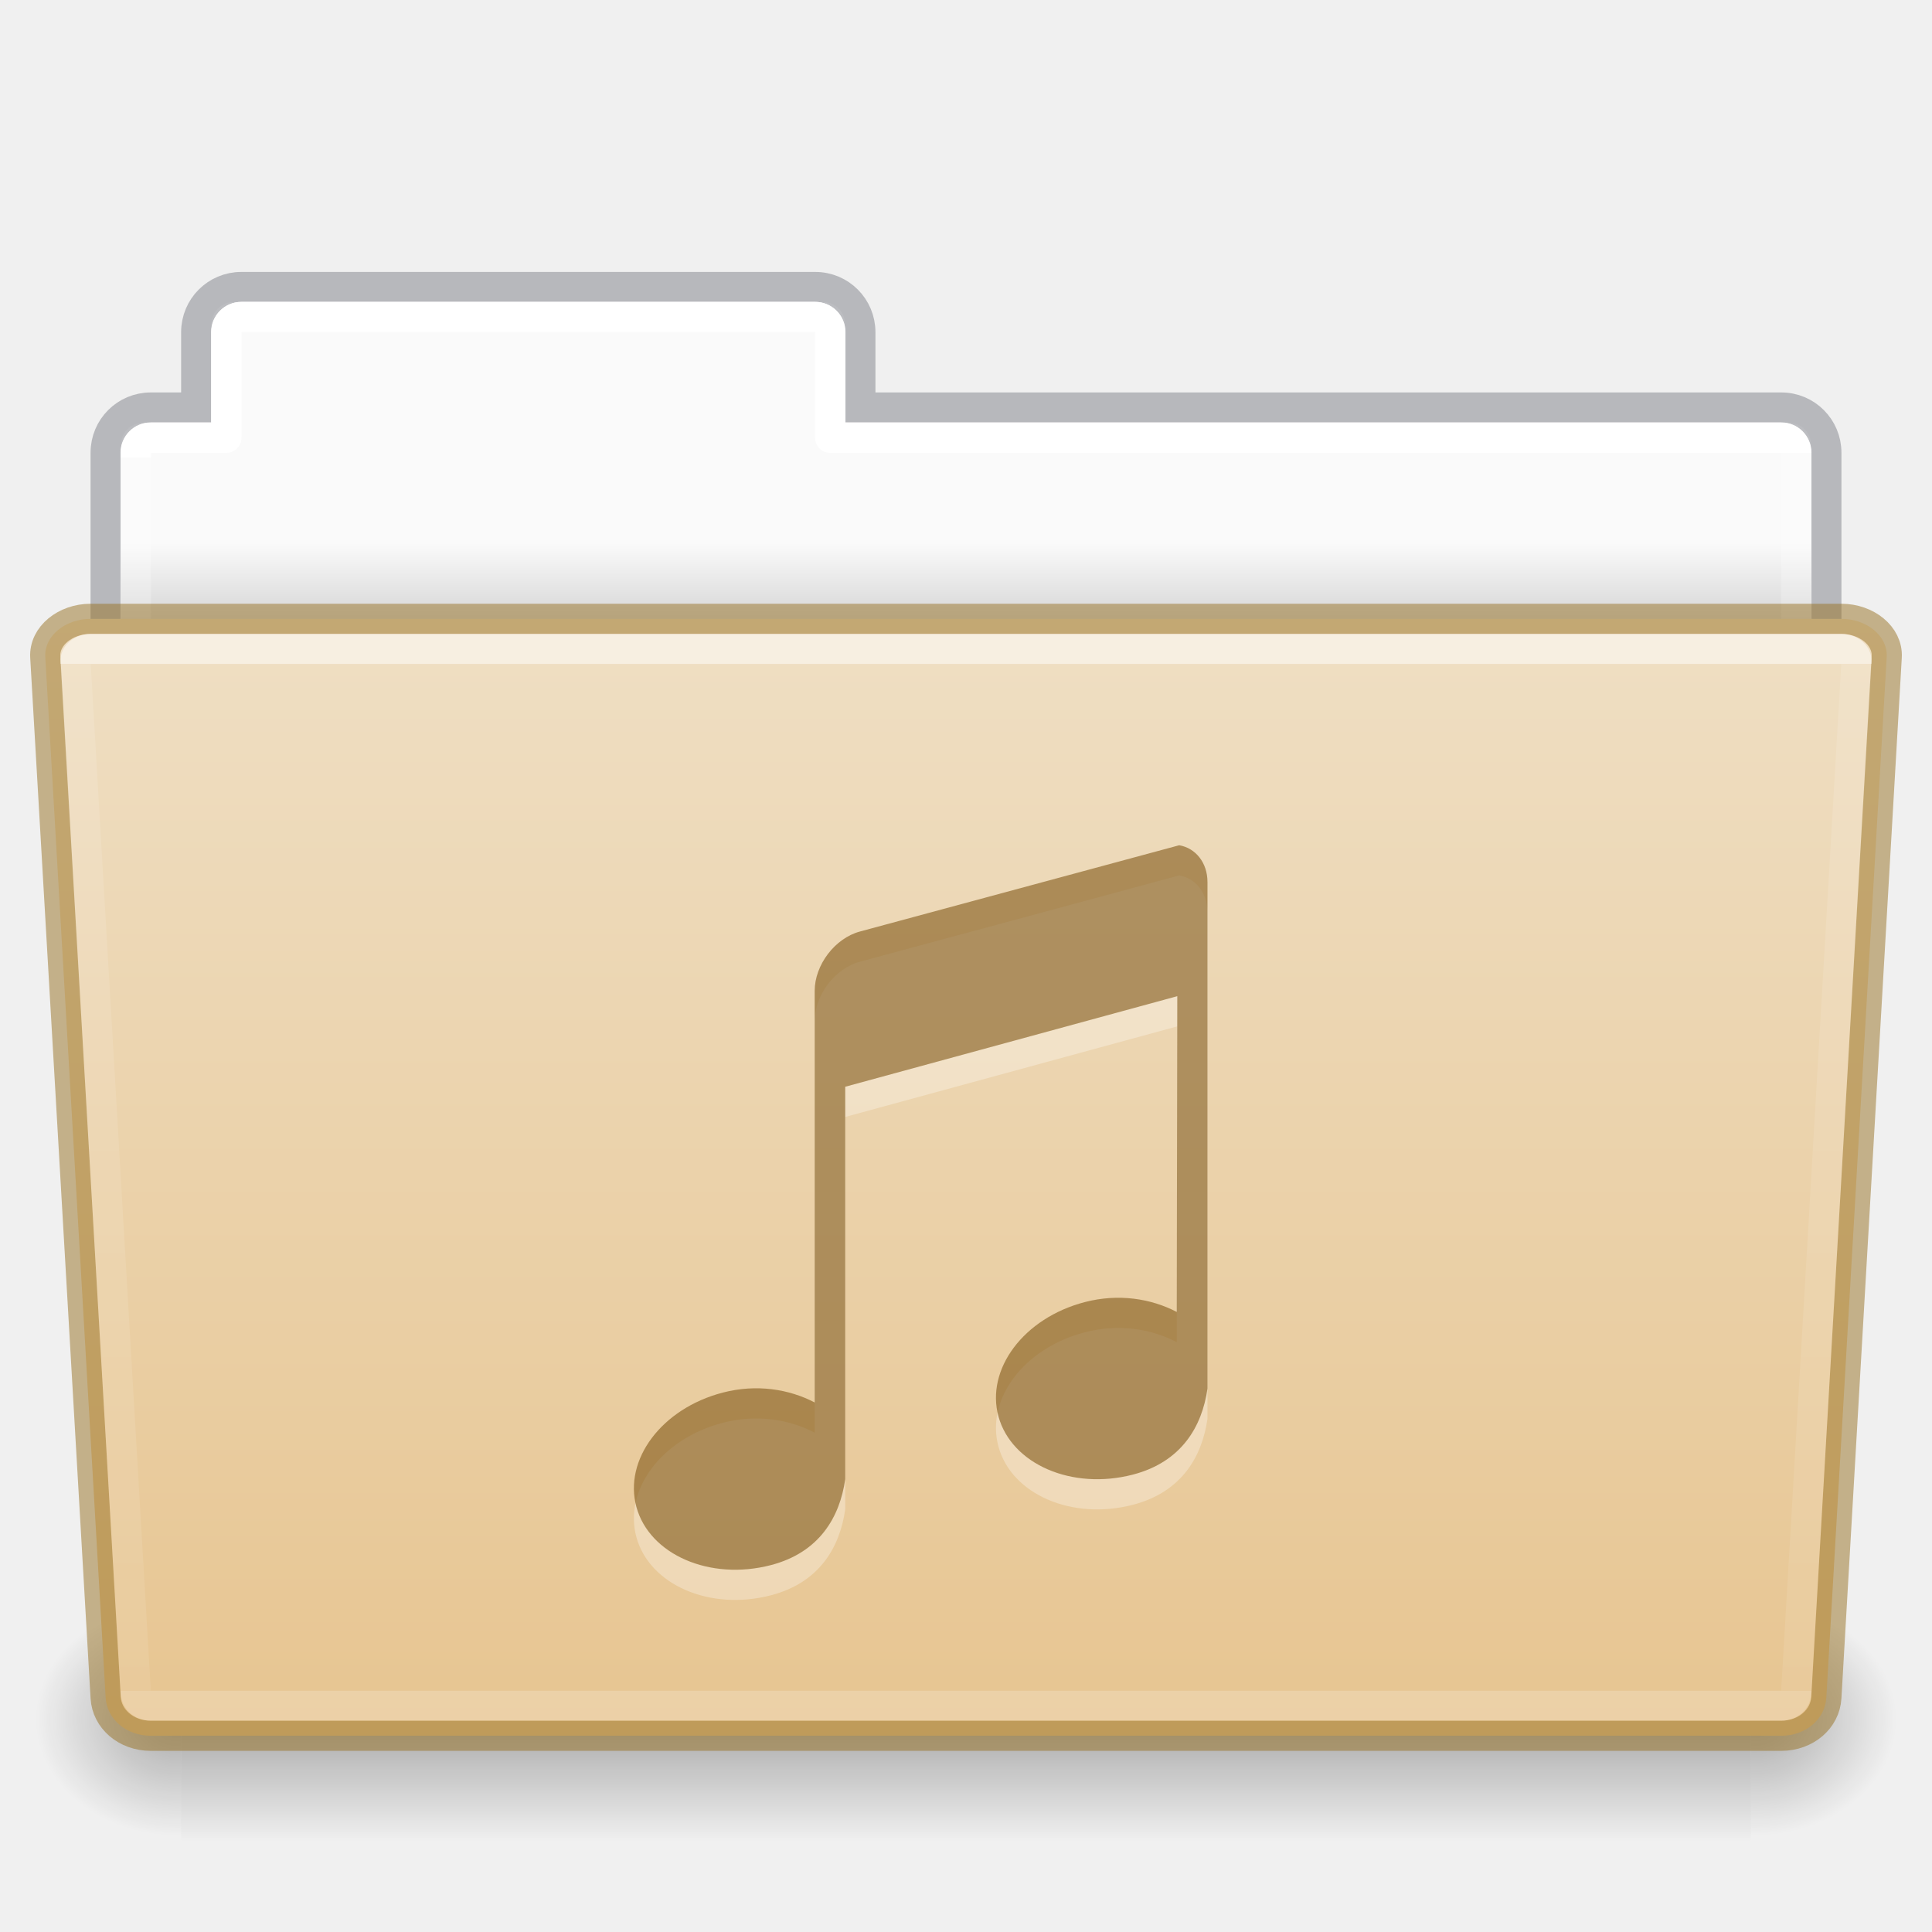
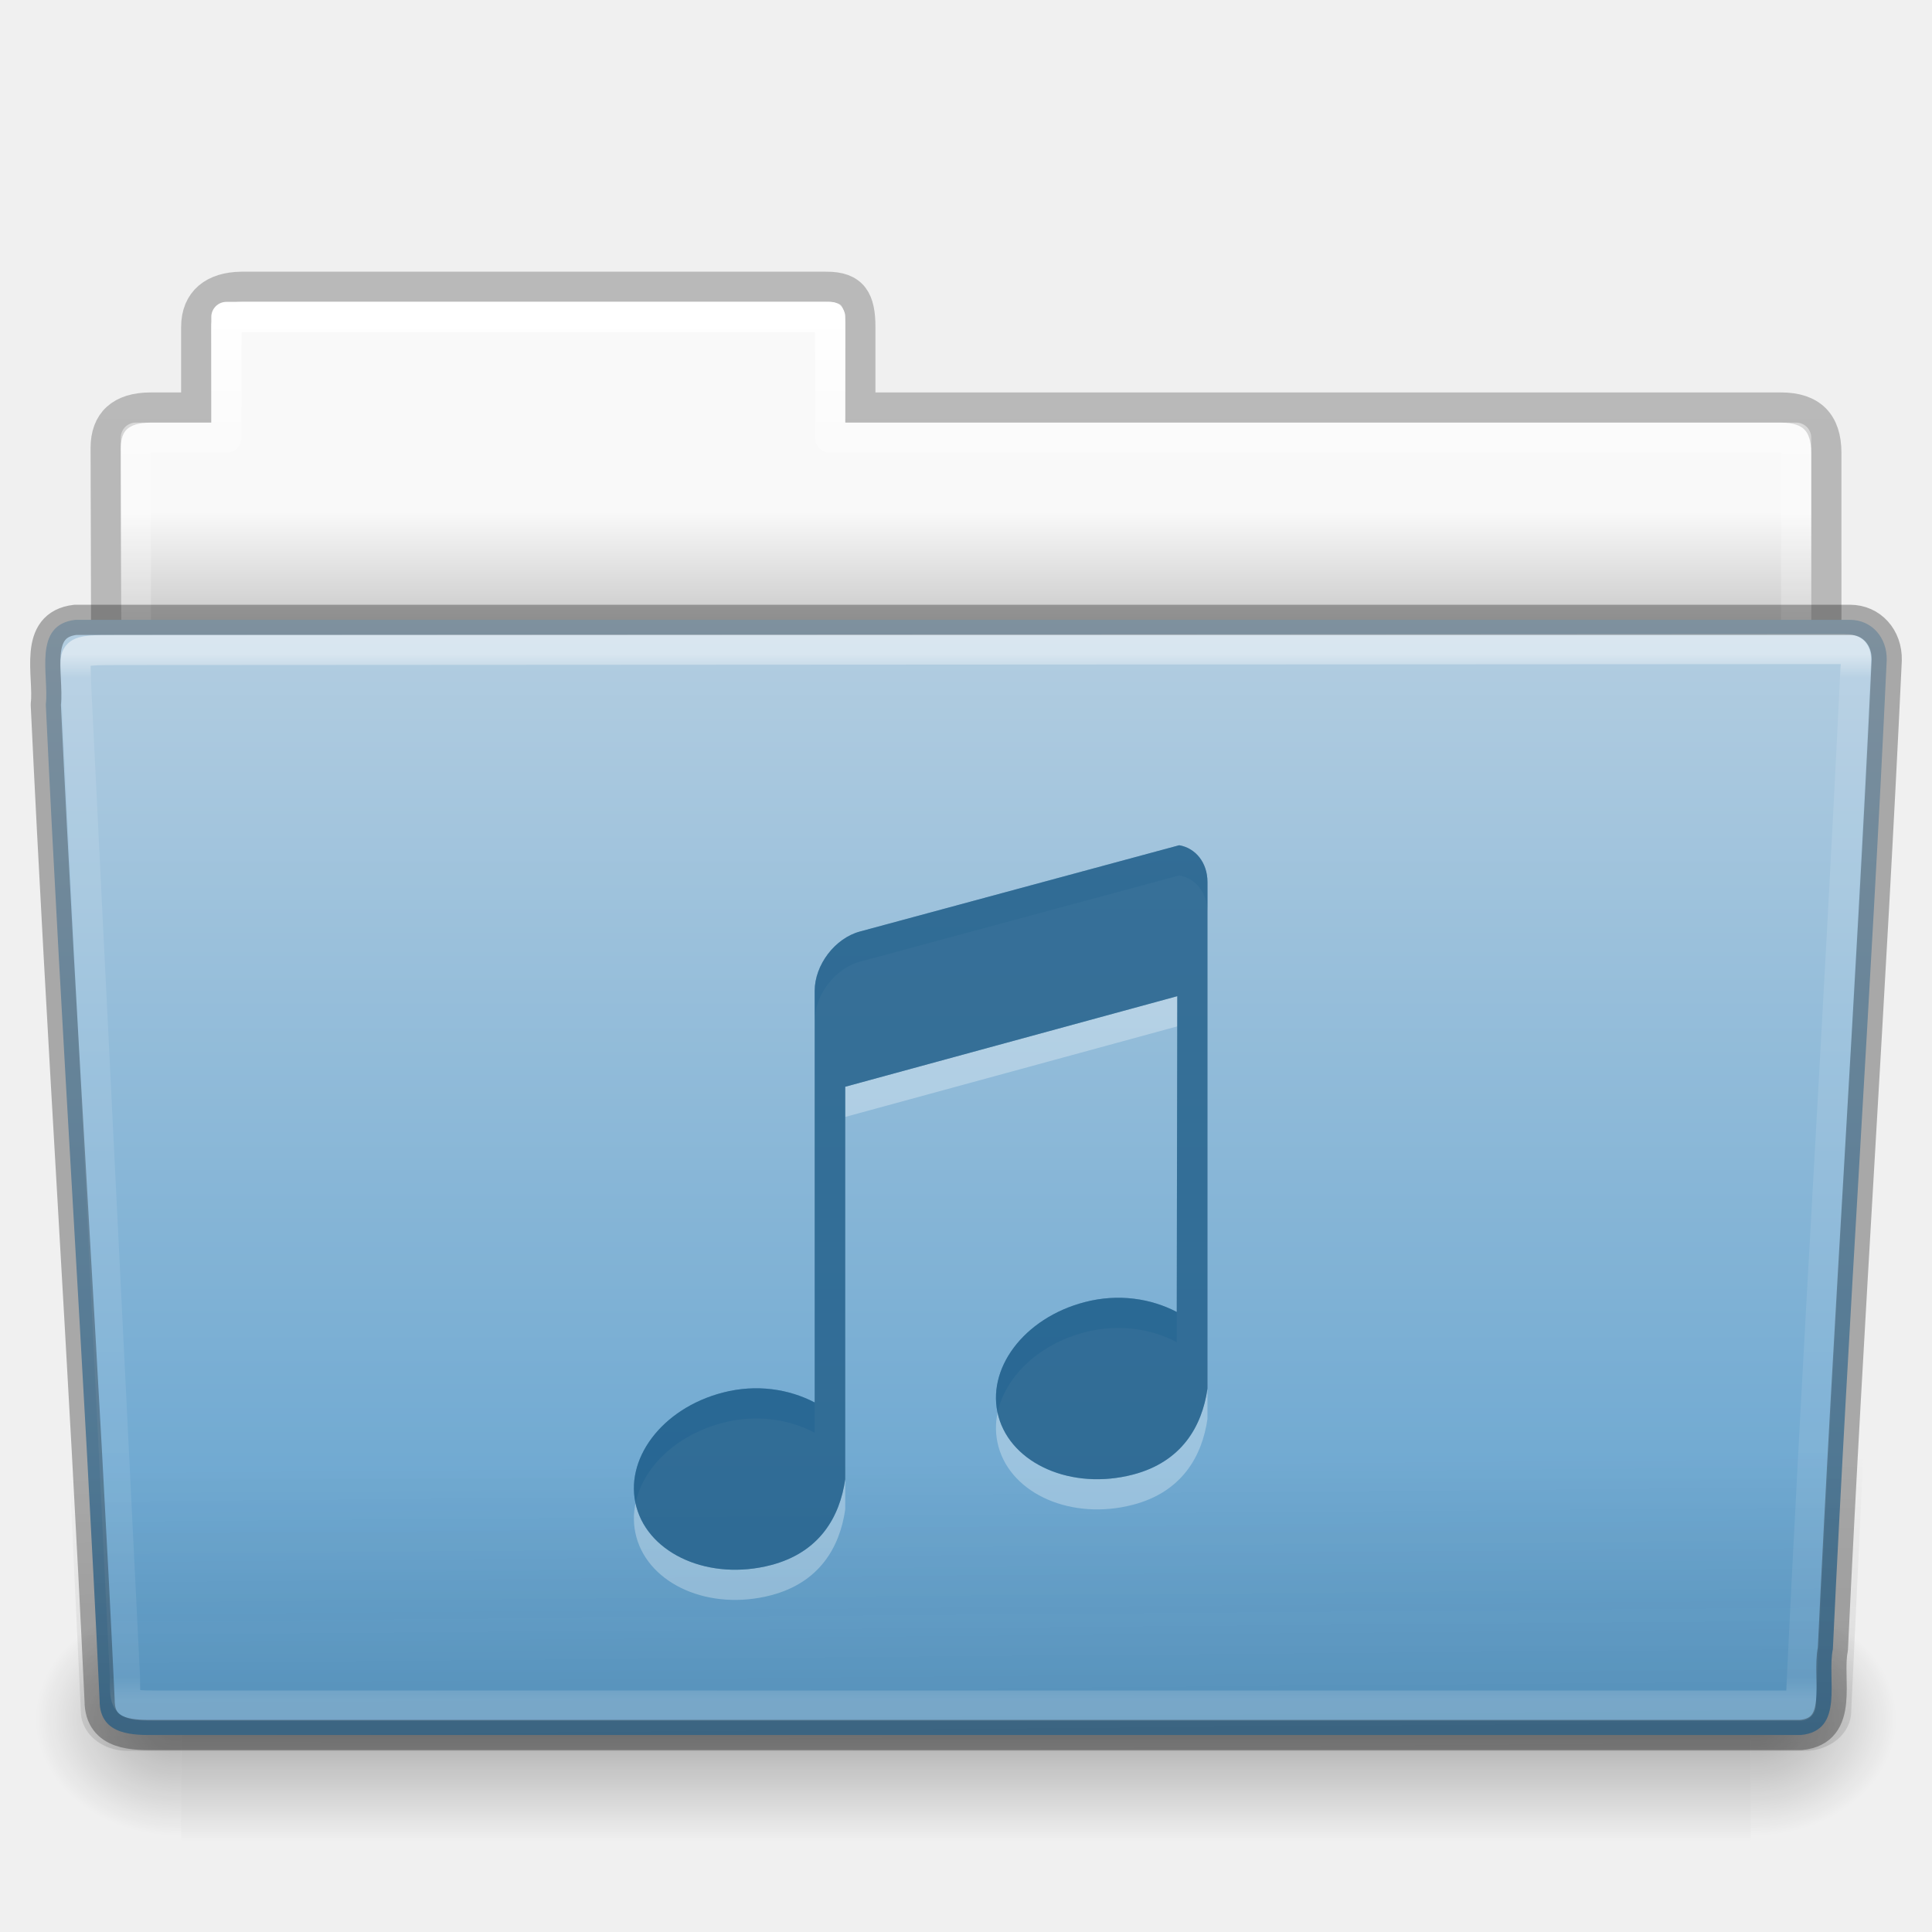
- <svg xmlns="http://www.w3.org/2000/svg" xmlns:xlink="http://www.w3.org/1999/xlink" id="svg22774" height="64" width="64" version="1.1">
-   <defs id="defs22776">
-     <linearGradient id="linearGradient1096">
-       <stop id="stop1088" style="stop-color:#ffffff;stop-opacity:1" offset="0" />
-       <stop id="stop1090" style="stop-color:#ffffff;stop-opacity:0.235" offset="0" />
-       <stop id="stop1092" style="stop-color:#ffffff;stop-opacity:0.157" offset="1" />
-       <stop id="stop1094" style="stop-color:#ffffff;stop-opacity:0.392" offset="1" />
-     </linearGradient>
-     <linearGradient id="linearGradient960">
-       <stop id="stop956" style="stop-color:#fafafa;stop-opacity:1" offset="0" />
-       <stop id="stop958" style="stop-color:#d4d4d4;stop-opacity:1" offset="1" />
-     </linearGradient>
-     <linearGradient gradientTransform="matrix(1.321028,0,0,1.26798,-70.72988,0.1738103)" gradientUnits="userSpaceOnUse" xlink:href="#linearGradient8272-8-8" id="linearGradient5962" y2="44.028" x2="97.539" y1="17.213" x1="97.539" />
+ <svg xmlns="http://www.w3.org/2000/svg" xmlns:xlink="http://www.w3.org/1999/xlink" width="64px" height="64px" id="svg23322" version="1.1">
+   <defs id="defs23324">
+     <linearGradient xlink:href="#linearGradient8272-8-8" id="linearGradient5640" gradientUnits="userSpaceOnUse" gradientTransform="matrix(1.321028,0,0,1.26798,-70.73077,0.1738125)" x1="97.539" y1="16.962" x2="97.539" y2="44.261" />
    <linearGradient id="linearGradient8272-8-8">
      <stop offset="0" style="stop-color:#ffffff;stop-opacity:1" id="stop8274-4" />
-       <stop offset="0" style="stop-color:#ffffff;stop-opacity:0.235" id="stop8276-5" />
-       <stop offset="1" style="stop-color:#ffffff;stop-opacity:0.157" id="stop8278-0" />
+       <stop offset="0.022" style="stop-color:#ffffff;stop-opacity:0.235" id="stop8276-5" />
+       <stop offset="0.979" style="stop-color:#ffffff;stop-opacity:0.157" id="stop8278-0" />
      <stop offset="1" style="stop-color:#ffffff;stop-opacity:0.392" id="stop8280-5-9" />
    </linearGradient>
-     <linearGradient gradientTransform="matrix(0.5041322,0,0,0.4933339,73.84364,-1.45329)" gradientUnits="userSpaceOnUse" xlink:href="#linearGradient4632-0-6-4-4-4" id="linearGradient5954" y2="119.06" x2="-91" y1="44" x1="-91" />
+     <linearGradient xlink:href="#linearGradient6129-963-697-142-998-580-273-9" id="linearGradient5646" gradientUnits="userSpaceOnUse" gradientTransform="matrix(1.54329,0,0,1.310345,-5.03918,0.3448325)" x1="22.935" y1="49.629" x2="22.809" y2="36.658" />
+     <linearGradient id="linearGradient6129-963-697-142-998-580-273-9">
+       <stop id="stop2661-3" style="stop-color:#0a0a0a;stop-opacity:0.498" offset="0" />
+       <stop id="stop2663-33" style="stop-color:#0a0a0a;stop-opacity:0" offset="1" />
+     </linearGradient>
+     <linearGradient xlink:href="#linearGradient4632-0-6-4-4-4" id="linearGradient5654" gradientUnits="userSpaceOnUse" gradientTransform="matrix(0.5041322,0,0,0.4933339,73.84275,-1.453288)" x1="-91" y1="44" x2="-91" y2="119.06" />
    <linearGradient id="linearGradient4632-0-6-4-4-4">
-       <stop offset="0" style="stop-color:#efdfc4;stop-opacity:1" id="stop4634-4-4-7-4" />
-       <stop offset="1" style="stop-color:#e7c591;stop-opacity:1" id="stop4636-3-1-5-9" />
+       <stop style="stop-color:#b4cee1;stop-opacity:1;" offset="0" id="stop4634-4-4-7-4" />
+       <stop style="stop-color:#5d9fcd;stop-opacity:1;" offset="1" id="stop4636-3-1-5-9" />
    </linearGradient>
-     <radialGradient gradientTransform="matrix(-0.04016195,0,0,0.0329426,30.20468,40.92132)" gradientUnits="userSpaceOnUse" xlink:href="#linearGradient5060-820-8" id="radialGradient5950" fy="486.648" fx="605.714" r="117.143" cy="486.648" cx="605.714" />
+     <radialGradient xlink:href="#linearGradient5060-820-8" id="radialGradient5662" gradientUnits="userSpaceOnUse" gradientTransform="matrix(-0.04016195,0,0,0.0329426,30.20379,40.92132)" cx="605.714" cy="486.648" fx="605.714" fy="486.648" r="117.143" />
    <linearGradient id="linearGradient5060-820-8">
-       <stop offset="0" style="stop-color:#000000;stop-opacity:1" id="stop2681-37" />
-       <stop offset="1" style="stop-color:#000000;stop-opacity:0" id="stop2683-05" />
+       <stop id="stop2681-37" style="stop-color:#000000;stop-opacity:1" offset="0" />
+       <stop id="stop2683-05" style="stop-color:#000000;stop-opacity:0" offset="1" />
    </linearGradient>
-     <linearGradient gradientTransform="matrix(0.1076923,0,0,0.03294117,-6.922415,40.92219)" gradientUnits="userSpaceOnUse" xlink:href="#linearGradient5048-585-1" id="linearGradient5946" y2="609.505" x2="302.857" y1="366.648" x1="302.857" />
+     <linearGradient xlink:href="#linearGradient5048-585-1" id="linearGradient5668" gradientUnits="userSpaceOnUse" gradientTransform="matrix(0.1076923,0,0,0.03294117,-6.9233,40.92219)" x1="302.857" y1="366.648" x2="302.857" y2="609.505" />
    <linearGradient id="linearGradient5048-585-1">
-       <stop offset="0" style="stop-color:#000000;stop-opacity:0" id="stop2667-0" />
-       <stop offset="0.5" style="stop-color:#000000;stop-opacity:1" id="stop2669-91" />
-       <stop offset="1" style="stop-color:#000000;stop-opacity:0" id="stop2671-6" />
+       <stop id="stop2667-0" style="stop-color:#000000;stop-opacity:0" offset="0" />
+       <stop id="stop2669-91" style="stop-color:#000000;stop-opacity:1" offset="0.5" />
+       <stop id="stop2671-6" style="stop-color:#000000;stop-opacity:0" offset="1" />
    </linearGradient>
-     <radialGradient gradientTransform="matrix(0.04016195,0,0,0.0329426,33.79665,40.92132)" gradientUnits="userSpaceOnUse" xlink:href="#linearGradient5060-820-8" id="radialGradient5942" fy="486.648" fx="605.714" r="117.143" cy="486.648" cx="605.714" />
-     <linearGradient gradientTransform="matrix(1.313553,0,0,1.290055,-55.48495,-1.22186)" gradientUnits="userSpaceOnUse" xlink:href="#linearGradient960" id="linearGradient22772" y2="16.998" x2="62.989" y1="14.9" x1="62.989" />
-     <linearGradient y2="44.028" x2="97.539" y1="11.693" x1="97.447" gradientTransform="matrix(1.321028,0,0,1.26798,-70.72988,0.1738103)" gradientUnits="userSpaceOnUse" id="linearGradient1086" xlink:href="#linearGradient1096" />
+     <radialGradient xlink:href="#linearGradient5060-820-8" id="radialGradient5674" gradientUnits="userSpaceOnUse" gradientTransform="matrix(0.04016195,0,0,0.0329426,33.79576,40.92132)" cx="605.714" cy="486.648" fx="605.714" fy="486.648" r="117.143" />
+     <linearGradient xlink:href="#linearGradient9235-9" id="linearGradient5680" gradientUnits="userSpaceOnUse" gradientTransform="matrix(1.274967,0,0,1.218292,-67.15941,-0.3392075)" x1="97.539" y1="8.81" x2="97.539" y2="44.261" />
+     <linearGradient id="linearGradient9235-9">
+       <stop id="stop9237-7" style="stop-color:#ffffff;stop-opacity:1" offset="0" />
+       <stop id="stop9239-2-3" style="stop-color:#ffffff;stop-opacity:0.235" offset="0.109" />
+       <stop id="stop9241-1" style="stop-color:#ffffff;stop-opacity:0.157" offset="0.979" />
+       <stop id="stop9243-5" style="stop-color:#ffffff;stop-opacity:0.392" offset="1" />
+     </linearGradient>
+     <linearGradient xlink:href="#linearGradient3104-8-8-97-4-6-11-5-5-1-0-5" id="linearGradient5686" gradientUnits="userSpaceOnUse" gradientTransform="matrix(1.056377,0,0,1.077055,69.97493,-2.529648)" x1="-51.786" y1="53.514" x2="-51.786" y2="3.634" />
+     <linearGradient id="linearGradient3104-8-8-97-4-6-11-5-5-1-0-5">
+       <stop offset="0" style="stop-color:#000000;stop-opacity:0.322" id="stop3106-5-4-3-5-0-2-1-0-1-2-7" />
+       <stop offset="1" style="stop-color:#000000;stop-opacity:0.278" id="stop3108-4-3-7-8-2-0-7-9-4-9-4-5" />
+     </linearGradient>
+     <linearGradient id="linearGradient6404-7-5-7">
+       <stop id="stop6406-1-8-2" style="stop-color:#f9f9f9;stop-opacity:1" offset="0" />
+       <stop id="stop6408-9-6-4" style="stop-color:#c9c9c9;stop-opacity:1" offset="1" />
+     </linearGradient>
+     <linearGradient y2="16.998" x2="62.989" y1="14.091" x1="62.989" gradientTransform="matrix(1.313553,0,0,1.290055,-55.48584,-1.221858)" gradientUnits="userSpaceOnUse" id="linearGradient23320" xlink:href="#linearGradient6404-7-5-7" />
  </defs>
-   <path id="rect878" d="M 7.75 10 C 7.335 10 7 10.335 7 10.75 L 7 14 L 4.75 14 C 4.335 14 4 14.335 4 14.75 L 4 23.25 C 4 23.666 4.335 24 4.75 24 L 59.25 24 C 59.666 24 60 23.666 60 23.25 L 60 14.75 C 60 14.335 59.666 14 59.25 14 L 28 14 L 28 10.75 C 28 10.335 27.666 10 27.25 10 L 7.75 10 z " style="opacity:1;vector-effect:none;fill:url(#linearGradient22772);fill-opacity:1;stroke:none;stroke-width:1;stroke-linecap:butt;stroke-linejoin:miter;stroke-miterlimit:4;stroke-dasharray:none;stroke-dashoffset:0;stroke-opacity:1;font-variant-east_asian:normal;marker:none" />
-   <path id="rect878-6" d="m 7.996,9.504 c -0.831,0 -1.5,0.669 -1.5,1.5 v 2.492 h -1.5 c -0.831,0 -1.5,0.669 -1.5,1.5 v 8.008 H 60.504 v -8.008 c 0,-0.831 -0.669,-1.5 -1.5,-1.5 h -30.5 v -2.492 c 0,-0.831 -0.669,-1.5 -1.5,-1.5 z" style="opacity:0.5;vector-effect:none;fill:none;fill-opacity:1;stroke:#7e8087;stroke-width:0.992;stroke-linecap:square;stroke-linejoin:miter;stroke-miterlimit:4;stroke-dasharray:none;stroke-dashoffset:0;stroke-opacity:1" />
-   <path id="rect962" d="m 8,10.5 c -0.277,0 -0.5,0.223 -0.5,0.5 v 3.5 H 5 c -0.277,0 -0.5,0.223 -0.5,0.5 v 13 h 55 V 15 c 0,-0.277 -0.223,-0.5 -0.5,-0.5 H 27.5 V 11 c 0,-0.277 -0.223,-0.5 -0.5,-0.5 z" style="opacity:1;vector-effect:none;fill:none;fill-opacity:1;stroke:url(#linearGradient1086);stroke-width:1;stroke-linecap:round;stroke-linejoin:round;stroke-miterlimit:4;stroke-dasharray:none;stroke-dashoffset:0;stroke-opacity:1;marker:none;font-variant-east_asian:normal" />
-   <path d="m 58.001,53 c 0,0 0,8 0,8 2.068,0.015 5,-1.792 5,-4 0,-2.208 -2.308,-3.999 -5,-3.999 z" id="path3411" style="display:inline;overflow:visible;visibility:visible;opacity:0.3;fill:url(#radialGradient5942);fill-opacity:1;fill-rule:nonzero;stroke:none;stroke-width:1;marker:none" />
-   <rect width="52" height="8" x="6.001" y="53" id="rect4173-14" style="display:inline;overflow:visible;visibility:visible;opacity:0.3;fill:url(#linearGradient5946);fill-opacity:1;fill-rule:nonzero;stroke:none;stroke-width:1;marker:none" />
-   <path d="m 6.001,53 c 0,0 0,8 0,8 -2.068,0.015 -5,-1.792 -5,-4 0,-2.208 2.308,-3.999 5,-3.999 z" id="path5018-7" style="display:inline;overflow:visible;visibility:visible;opacity:0.3;fill:url(#radialGradient5950);fill-opacity:1;fill-rule:nonzero;stroke:none;stroke-width:1;marker:none" />
-   <path id="rect980" d="m 3,20.5 c -0.831,0 -1.54,0.564 -1.5,1.262 l 2,34.477 C 3.54,56.936 4.169,57.5 5,57.5 h 54 c 0.831,0 1.46,-0.564 1.5,-1.262 l 2,-34.477 C 62.54,21.064 61.831,20.5 61,20.5 Z" style="opacity:1;vector-effect:none;fill:url(#linearGradient5954);fill-opacity:1;stroke:#987124;stroke-width:1;stroke-linecap:butt;stroke-linejoin:miter;stroke-miterlimit:4;stroke-dasharray:none;stroke-dashoffset:0;stroke-opacity:0.498;marker:none;font-variant-east_asian:normal" />
-   <path id="rect1023" d="m 3,21.5 c -0.277,0 -0.513,0.186 -0.5,0.416 l 2,34.168 C 4.513,56.314 4.723,56.5 5,56.5 h 54 c 0.277,0 0.487,-0.186 0.5,-0.416 l 2,-34.168 C 61.513,21.686 61.277,21.5 61,21.5 Z" style="opacity:0.5;vector-effect:none;fill:none;fill-opacity:1;stroke:url(#linearGradient5962);stroke-width:1;stroke-linecap:round;stroke-linejoin:round;stroke-miterlimit:4;stroke-dasharray:none;stroke-dashoffset:0;stroke-opacity:1;marker:none;font-variant-east_asian:normal" />
-   <g style="color:#000000;display:inline;overflow:visible;visibility:visible;opacity:0.3;fill:#ffffff;fill-opacity:1;fill-rule:nonzero;stroke:none;stroke-width:1.7;marker:none;enable-background:accumulate" id="layer1-9-4-1-5" transform="matrix(1.49923,0,0,1.49923,19.49117,29)">
-     <path style="color:#000000;display:inline;overflow:visible;visibility:visible;fill:#ffffff;fill-opacity:1;fill-rule:nonzero;stroke:none;stroke-width:1.7;marker:none;enable-background:accumulate" id="rect2996-4-03-7" d="M 13.054,0 6,1.906 C 5.446,2.055 5,2.645 5,3.219 V 12.312 C 4.438,12.018 3.717,11.899 2.969,12.094 1.619,12.444 0.773,13.578 1.062,14.625 c 0.289,1.047 1.619,1.632 2.969,1.281 1.077,-0.28 1.525,-1.064 1.644,-1.899 V 5.336 L 13.012,3.335 13,10.312 C 12.438,10.018 11.717,9.899 10.969,10.094 9.619,10.444 8.773,11.578 9.062,12.625 c 0.289,1.047 1.619,1.632 2.969,1.281 1.077,-0.28 1.529,-1.065 1.648,-1.9 V 0.812 c 0,-0.43 -0.266,-0.752 -0.625,-0.812 z" />
-   </g>
-   <g style="color:#000000;display:inline;overflow:visible;visibility:visible;fill:#7e5514;fill-opacity:0.971;fill-rule:nonzero;stroke:none;stroke-width:0.667;marker:none;enable-background:accumulate;font-variant-east_asian:normal;opacity:0.6;vector-effect:none;stroke-linecap:butt;stroke-linejoin:miter;stroke-miterlimit:4;stroke-dasharray:none;stroke-dashoffset:0;stroke-opacity:0.498" id="layer1-9-4-1" transform="matrix(1.49923,0,0,1.49923,19.49117,28)">
-     <path style="color:#000000;display:inline;overflow:visible;visibility:visible;fill:#7e5514;fill-opacity:0.971;fill-rule:nonzero;stroke:none;stroke-width:0.667;marker:none;enable-background:accumulate;font-variant-east_asian:normal;vector-effect:none;stroke-linecap:butt;stroke-linejoin:miter;stroke-miterlimit:4;stroke-dasharray:none;stroke-dashoffset:0;stroke-opacity:0.498" id="rect2996-4-03" d="M 13.054,0 6,1.906 C 5.446,2.055 5,2.645 5,3.219 V 12.312 C 4.438,12.018 3.717,11.899 2.969,12.094 1.619,12.444 0.773,13.578 1.062,14.625 c 0.289,1.047 1.619,1.632 2.969,1.281 1.077,-0.28 1.525,-1.064 1.644,-1.899 V 5.336 L 13.012,3.335 13,10.312 C 12.438,10.018 11.717,9.899 10.969,10.094 9.619,10.444 8.773,11.578 9.062,12.625 c 0.289,1.047 1.619,1.632 2.969,1.281 1.077,-0.28 1.529,-1.065 1.648,-1.9 V 0.812 c 0,-0.43 -0.266,-0.752 -0.625,-0.812 z" />
+   <g id="layer1">
+     <path id="use11230" d="m 7.5,10 c -0.277,0 -0.5,0.223 -0.5,0.5 l 0,3.5 -2.5,0 c -0.277,0 -0.5,0.223 -0.5,0.5 l 0,9.5 c 0,0.277 0.223,0.5 0.5,0.5 l 55,0 c 0.277,0 0.5,-0.223 0.5,-0.5 l 0,-9.5 c 0,-0.277 -0.223,-0.5 -0.5,-0.5 l -31.5,0 0,-3.5 c 0,-0.277 -0.223,-0.5 -0.5,-0.5 l -20,0 z" style="color:#000000;fill:url(#linearGradient23320);fill-opacity:1;fill-rule:nonzero;stroke:none;stroke-width:1;marker:none;visibility:visible;display:inline;overflow:visible;enable-background:accumulate" />
+     <path d="m 8,9.5 c -0.915,0.01 -1.5,0.456 -1.5,1.333 l 0,2.667 -1.506,0 c -0.995,0 -1.494,0.474 -1.494,1.342 0.046,13.72 0,14.493 0,15.658 1.903,0 57,-4.933 57,-7.056 l 0,-8.444 c 0,-1 -0.5,-1.5 -1.5,-1.5 l -30.5,0 0,-2.667 c 0,-0.877 -0.225,-1.344 -1.14,-1.333 z" id="use11232" style="opacity:0.8;color:#000000;fill:none;stroke:url(#linearGradient5686);stroke-width:1;stroke-linecap:butt;stroke-linejoin:miter;stroke-miterlimit:4;stroke-opacity:1;stroke-dasharray:none;stroke-dashoffset:0;marker:none;visibility:visible;display:inline;overflow:visible;enable-background:accumulate" />
+     <path id="use11234" d="m 7.5,10.5 0,4 -3,0 0,10 55,0 0,-10 -32,0 0,-4 -20,0 z" style="color:#000000;fill:none;stroke:url(#linearGradient5680);stroke-width:1;stroke-linecap:round;stroke-linejoin:round;stroke-miterlimit:4;stroke-opacity:1;stroke-dasharray:none;stroke-dashoffset:0;marker:none;visibility:visible;display:inline;overflow:visible;enable-background:accumulate" />
+     <path d="m 58,53 c 0,0 0,8 0,8 2.068,0.015 5,-1.792 5,-4 0,-2.208 -2.308,-3.999 -5,-3.999 z" id="use11236" style="opacity:0.3;fill:url(#radialGradient5674);fill-opacity:1;fill-rule:nonzero;stroke:none;stroke-width:1;marker:none;visibility:visible;display:inline;overflow:visible" />
+     <rect width="52" height="8" x="6" y="53" id="use11238" style="opacity:0.3;fill:url(#linearGradient5668);fill-opacity:1;fill-rule:nonzero;stroke:none;stroke-width:1;marker:none;visibility:visible;display:inline;overflow:visible" />
+     <path d="m 6,53 c 0,0 0,8 0,8 -2.068,0.015 -5,-1.792 -5,-4 0,-2.208 2.308,-3.999 5,-3.999 z" id="use11240" style="opacity:0.3;fill:url(#radialGradient5662);fill-opacity:1;fill-rule:nonzero;stroke:none;stroke-width:1;marker:none;visibility:visible;display:inline;overflow:visible" />
+     <path d="m 2.503,20.532 c -1.44,0.163 -0.871,1.853 -0.986,2.803 0.527,11.193 1.26,21.809 1.783,33.002 0,1.19 1.195,1.137 1.865,1.137 0,0 36.774,0 54.491,0 1.463,-0.141 0.855,-1.86 1.06,-2.844 0.527,-11.193 1.26,-21.569 1.784,-32.762 0.018,-0.752 -0.501,-1.335 -1.215,-1.335 0,0 -39.863,0 -58.782,0 z" id="use11242" style="color:#000000;fill:url(#linearGradient5654);fill-opacity:1;fill-rule:nonzero;stroke:none;stroke-width:1;marker:none;visibility:visible;display:inline;overflow:visible;enable-background:accumulate" />
+     <path d="m 2.409,20 59.182,5.3e-4 c 0.855,0 1.409,0.584 1.409,1.31 l -1.677,35.379 c 0,0.726 -0.688,1.31 -1.543,1.31 l -55.558,0 c -0.855,0 -1.543,-0.584 -1.543,-1.31 l -1.677,-35.379 c 0,-0.726 0.554,-1.31 1.409,-1.31 z" id="use11244" style="opacity:0.4;fill:url(#linearGradient5646);fill-opacity:1;stroke:none" />
+     <path id="use11246" d="m 61.068,21.5 -57.118,0.031 c -1.709,0 -1.434,0.034 -1.434,1.076 l 1.621,32.914 c 0.016,0.943 -0.066,0.979 1.073,0.979 0,0 36.778,0 54.44,0 0.54,-11.582 1.258,-22.682 1.815,-34.322 0.052,-0.555 0.013,-0.678 -0.396,-0.678 z" style="opacity:0.5;color:#000000;fill:none;stroke:url(#linearGradient5640);stroke-width:1;stroke-linecap:round;stroke-linejoin:round;stroke-miterlimit:4;stroke-opacity:1;stroke-dasharray:none;stroke-dashoffset:0;marker:none;visibility:visible;display:inline;overflow:visible;enable-background:accumulate" />
+     <g style="opacity:0.3;color:#000000;fill:#ffffff;fill-opacity:1;fill-rule:nonzero;stroke:none;stroke-width:1.7;marker:none;visibility:visible;display:inline;overflow:visible;enable-background:accumulate" id="layer1-9-4-1-5" transform="matrix(1.49923,0,0,1.49923,19.49117,29)">
+       <path style="color:#000000;fill:#ffffff;fill-opacity:1;fill-rule:nonzero;stroke:none;stroke-width:1.7;marker:none;visibility:visible;display:inline;overflow:visible;enable-background:accumulate" id="rect2996-4-03-7" d="M 13.054,0 6,1.906 C 5.446,2.055 5,2.645 5,3.219 L 5,12.312 C 4.438,12.018 3.717,11.899 2.969,12.094 1.619,12.444 0.773,13.578 1.062,14.625 c 0.289,1.047 1.619,1.632 2.969,1.281 1.077,-0.28 1.525,-1.064 1.644,-1.899 l 0,-8.671 L 13.012,3.335 13,10.312 C 12.438,10.018 11.717,9.899 10.969,10.094 9.619,10.444 8.773,11.578 9.062,12.625 c 0.289,1.047 1.619,1.632 2.969,1.281 1.077,-0.28 1.529,-1.065 1.648,-1.9 l 0,-11.194 c 0,-0.43 -0.266,-0.752 -0.625,-0.812 z" />
+     </g>
+     <g style="color:#000000;fill:#175785;fill-opacity:0.552;fill-rule:nonzero;stroke:none;stroke-width:1.7;marker:none;visibility:visible;display:inline;overflow:visible;enable-background:accumulate" id="layer1-9-4-1" transform="matrix(1.49923,0,0,1.49923,19.49117,28)">
+       <path style="color:#000000;fill:#175785;fill-opacity:0.552;fill-rule:nonzero;stroke:none;stroke-width:1.7;marker:none;visibility:visible;display:inline;overflow:visible;enable-background:accumulate" id="rect2996-4-03" d="M 13.054,0 6,1.906 C 5.446,2.055 5,2.645 5,3.219 L 5,12.312 C 4.438,12.018 3.717,11.899 2.969,12.094 1.619,12.444 0.773,13.578 1.062,14.625 c 0.289,1.047 1.619,1.632 2.969,1.281 1.077,-0.28 1.525,-1.064 1.644,-1.899 l 0,-8.671 L 13.012,3.335 13,10.312 C 12.438,10.018 11.717,9.899 10.969,10.094 9.619,10.444 8.773,11.578 9.062,12.625 c 0.289,1.047 1.619,1.632 2.969,1.281 1.077,-0.28 1.529,-1.065 1.648,-1.9 l 0,-11.194 c 0,-0.43 -0.266,-0.752 -0.625,-0.812 z" />
+       <path style="color:#000000;fill:#175785;fill-opacity:0.552;fill-rule:nonzero;stroke:none;stroke-width:1.7;marker:none;visibility:visible;display:inline;overflow:visible;enable-background:accumulate" id="path60" d="M 13.054,0 6,1.906 C 5.446,2.055 5,2.645 5,3.219 L 5,12.312 C 4.438,12.018 3.717,11.899 2.969,12.094 1.619,12.444 0.773,13.578 1.062,14.625 c 0.289,1.047 1.619,1.632 2.969,1.281 1.077,-0.28 1.525,-1.064 1.644,-1.899 l 0,-8.671 L 13.012,3.335 13,10.312 C 12.438,10.018 11.717,9.899 10.969,10.094 9.619,10.444 8.773,11.578 9.062,12.625 c 0.289,1.047 1.619,1.632 2.969,1.281 1.077,-0.28 1.529,-1.065 1.648,-1.9 l 0,-11.194 c 0,-0.43 -0.266,-0.752 -0.625,-0.812 z" />
+     </g>
+     <path d="m 2.503,20.532 c -1.44,0.163 -0.871,1.853 -0.986,2.803 0.527,11.193 1.26,21.809 1.783,33.002 0,1.19 1.195,1.137 1.865,1.137 0,0 36.774,0 54.491,0 1.463,-0.141 0.855,-1.86 1.06,-2.844 0.527,-11.193 1.26,-21.569 1.784,-32.762 0.018,-0.752 -0.501,-1.335 -1.215,-1.335 0,0 -39.863,0 -58.782,0 z" id="use11242-8" style="opacity:0.3;color:#000000;fill:none;stroke:#000000;stroke-width:1;stroke-linecap:round;stroke-linejoin:round;stroke-miterlimit:4;stroke-opacity:1;stroke-dasharray:none;stroke-dashoffset:0;marker:none;visibility:visible;display:inline;overflow:visible;enable-background:accumulate" />
  </g>
</svg>
